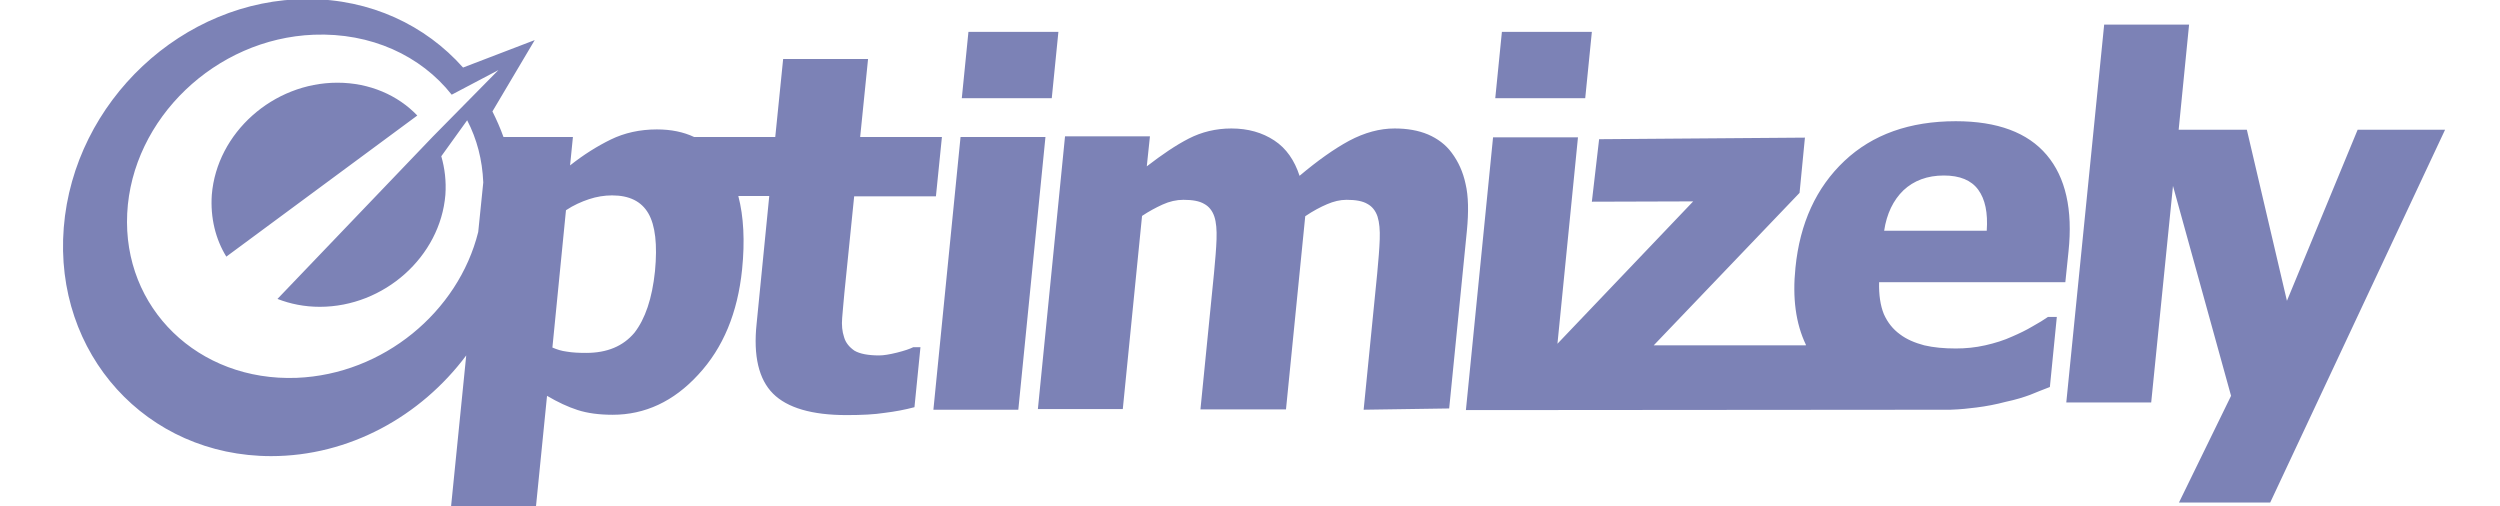
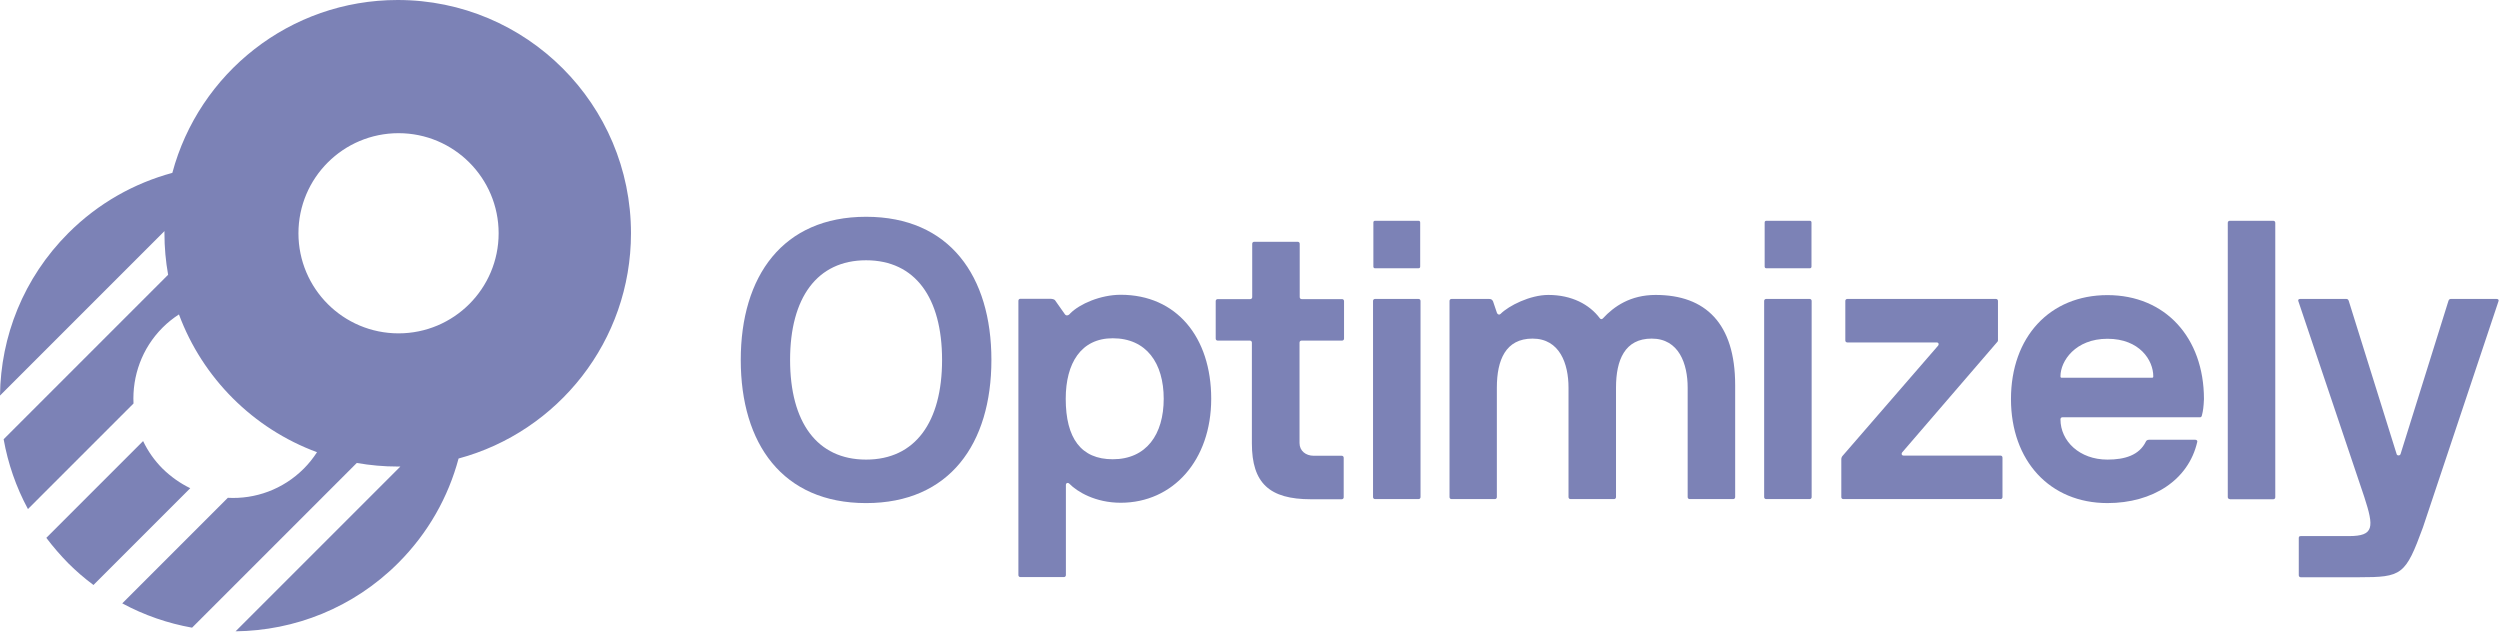
- <svg xmlns="http://www.w3.org/2000/svg" version="1.1" id="Layer_1" viewBox="-13 120 792 160" xml:space="preserve">
-   <path fill="#7C82B6" d="M138.5,193.5l1.6-15.7c-0.3-7.2-2-13.7-5.1-19.7l-8.2,11.4c1.1,3.8,1.6,7.9,1.3,12.2  c-1.6,19.6-19.4,35.5-39.8,35.5c-4.8,0-9.3-0.9-13.4-2.5l49.2-51.4l20.8-21.1l-14.8,7.8c-9.8-12.4-25.6-19.7-43.7-19  c-31.1,1.2-57.6,26.6-59.1,56.6c-1.5,30,22.5,53.3,53.7,52.1C108.4,238.6,132.2,218.8,138.5,193.5z M194.5,205.9  c0.8-8.4,0.1-14.5-2.1-18.3c-2.2-3.8-6-5.7-11.5-5.7c-2.4,0-4.9,0.4-7.3,1.2c-2.4,0.8-4.9,1.9-7.3,3.5l-4.3,43.5  c1.4,0.6,2.9,1.1,4.6,1.3c1.7,0.3,3.8,0.4,6.1,0.4c6.6,0,11.7-2.1,15.3-6.4C191.4,221,193.6,214.6,194.5,205.9z M255.2,251.5  c-11,0-18.8-2.3-23.3-6.8c-4.5-4.5-6.3-11.9-5.2-22.2l4-40.4h-9.8c1.7,6.5,2.1,14.3,1.2,23.2c-1.4,13.8-6,24.9-13.9,33.4  c-7.8,8.5-16.9,12.7-27.1,12.7c-4.3,0-8-0.5-11.1-1.5c-3.1-1-6.3-2.5-9.7-4.5l-3.6,36h-26.9l4.9-48.8  c-14.4,19.3-37.1,31.9-61.8,31.9c-39.5,0-68.9-32.4-65.7-72.4c3.2-40,37.8-72.4,77.2-72.4c20,0,37.4,8.3,49.3,21.7l22.7-8.7  L143,155.3c1.3,2.6,2.5,5.3,3.5,8.1l22,0l-0.9,9c4.3-3.4,8.6-6.1,12.9-8.2c4.3-2.1,9.2-3.2,14.6-3.2c4.5,0,8.4,0.8,11.8,2.4l25.7,0  l2.5-24.7h26.9l-2.5,24.7h25.9l-1.9,18.8h-25.9l-3.1,30.6c-0.3,3-0.5,5.7-0.7,7.9c-0.2,2.3,0,4.3,0.6,6.1c0.5,1.8,1.7,3.2,3.3,4.3  c1.7,1,4.4,1.5,7.8,1.5c1.4,0,3.3-0.3,5.7-0.9c2.4-0.6,4.1-1.2,5.1-1.7h2.3l-1.9,19c-3,0.8-6.2,1.4-9.5,1.8  C264,251.3,260,251.5,255.2,251.5z M54.1,181.7c1.6-19.6,19.4-35.5,39.8-35.5c10.2,0,19.2,4,25.3,10.4l-60.5,44.7  C55.3,195.8,53.6,189,54.1,181.7z M309.6,249.8h-26.9l8.6-86.4h26.9L309.6,249.8z M320.2,151.1h-28.5l2.1-21h28.5L320.2,151.1z   M419,249.8l4.3-43.2c0.4-4.3,0.7-7.8,0.8-10.8c0.1-2.9-0.1-5.3-0.7-7.2c-0.6-1.8-1.7-3.2-3.2-4c-1.5-0.9-3.7-1.3-6.6-1.3  c-2.1,0-4.1,0.5-6.2,1.4c-2.1,0.9-4.4,2.1-6.9,3.8l-6.1,61.2h-27.1l4.3-43.2c0.4-4.2,0.7-7.8,0.8-10.7c0.1-3-0.1-5.4-0.7-7.2  c-0.6-1.8-1.7-3.2-3.2-4c-1.5-0.9-3.7-1.3-6.6-1.3c-2.2,0-4.4,0.5-6.6,1.5c-2.2,1-4.4,2.2-6.5,3.6l-6.1,61.2h-26.9l8.6-86.4h26.9  l-1,9.5c4.8-3.7,9.2-6.7,13.3-8.8s8.6-3.2,13.5-3.2c5.3,0,9.8,1.3,13.6,3.8c3.8,2.5,6.4,6.3,8,11.2c5.7-4.8,10.9-8.5,15.7-11.1  c4.9-2.6,9.7-3.9,14.4-3.9c4,0,7.5,0.6,10.6,1.9c3,1.3,5.6,3.2,7.5,5.8c2.1,2.8,3.6,6.1,4.4,9.9c0.9,3.8,1,8.8,0.4,14.9l-5.6,56.2  L419,249.8L419,249.8z M489.2,151.1h-28.5l2.1-21h28.5L489.2,151.1z M559.1,229.2c-3.2-6.7-4.3-14.8-3.3-24.4  c1.4-14.1,6.6-25.4,15.5-33.8c8.9-8.4,20.7-12.6,35.3-12.6c13.2,0,22.8,3.6,28.8,10.7c6,7.1,8.3,17.3,6.9,30.6l-1,9.7h-59  c-0.1,4,0.4,7.4,1.5,10.1c1.2,2.7,2.9,4.8,5.1,6.4c2.1,1.6,4.7,2.7,7.7,3.5c3,0.7,6.3,1,10,1c3.1,0,6.2-0.3,9.3-1  c3.1-0.7,6-1.6,8.6-2.8c2.3-1,4.4-2,6.4-3.2c2-1.1,3.6-2.1,4.9-3h2.8l-2.2,22.2c-2.3,0.9-4.4,1.7-6.3,2.5c-1.9,0.7-4.4,1.5-7.7,2.2  c-3,0.8-6.1,1.4-9.3,1.8c-2.3,0.3-5.1,0.6-8.2,0.7l-126.5,0.1h-2.8h-24.2l8.6-86.4h26.9l-6.5,65.4l43-45.1l-32.1,0.1l2.3-19.8  l65.2-0.5l-1.7,17.5l-46.2,48.3H559.1z M616.4,193.1c0.4-5.7-0.5-10-2.7-13c-2.2-3-5.8-4.5-10.9-4.5c-5.2,0-9.5,1.6-12.8,4.7  c-3.2,3.1-5.3,7.4-6.1,12.8L616.4,193.1L616.4,193.1z M761.6,161.1l-55.4,118.1h-28.9l16.5-33.8l-18.4-66.5l-6.9,68.6h-26.9  l12-119.7h26.9l-3.3,33.3h21.6l12.7,54.2l22.4-54.2L761.6,161.1L761.6,161.1z" />
+ <svg xmlns="http://www.w3.org/2000/svg" width="198" height="50" viewBox="0 0 198 50" fill="none">
+   <path d="M88.761 23.346C93.17 23.346 95.928 26.699 95.928 31.582C95.928 36.466 92.892 39.818 88.761 39.818C86.755 39.818 85.316 38.947 84.696 38.313C84.577 38.195 84.419 38.248 84.419 38.406V45.546C84.419 45.639 84.353 45.705 84.26 45.705H80.816C80.723 45.705 80.657 45.639 80.657 45.546V23.821C80.657 23.729 80.723 23.663 80.816 23.663H83.139C83.323 23.663 83.521 23.689 83.587 23.821L84.34 24.89C84.445 25.036 84.63 24.996 84.762 24.824C85.501 24.072 87.164 23.346 88.761 23.346ZM88.128 26.791C85.62 26.791 84.406 28.758 84.406 31.582C84.406 34.71 85.62 36.373 88.128 36.373C90.794 36.373 92.166 34.407 92.166 31.582C92.166 28.758 90.794 26.791 88.128 26.791Z" fill="#7C82B6" />
+   <path fill-rule="evenodd" clip-rule="evenodd" d="M191.896 41.772C190.51 45.547 190.246 45.718 186.828 45.718H182.221C182.129 45.718 182.063 45.652 182.063 45.56V42.616C182.063 42.524 182.089 42.458 182.221 42.458H186.036C188.042 42.458 188.029 41.758 187.25 39.356L182.023 23.835C181.997 23.742 182.05 23.676 182.182 23.676H185.838C185.93 23.676 185.996 23.742 186.022 23.835L189.81 35.951C189.837 36.109 190.088 36.109 190.127 35.951L193.915 23.835C193.942 23.742 194.008 23.676 194.1 23.676H197.73C197.848 23.676 197.914 23.742 197.888 23.835L191.896 41.772Z" fill="#7C82B6" />
+   <path d="M68.594 39.845C61.981 39.845 58.668 35.146 58.668 28.507C58.668 21.868 61.994 17.169 68.594 17.169C75.206 17.169 78.519 21.868 78.519 28.507C78.519 35.146 75.206 39.845 68.594 39.845ZM74.612 28.507C74.612 23.584 72.487 20.614 68.594 20.614C64.713 20.614 62.575 23.584 62.575 28.507C62.575 33.43 64.7 36.4 68.594 36.4C72.487 36.4 74.612 33.43 74.612 28.507Z" fill="#7C82B6" />
+   <path fill-rule="evenodd" clip-rule="evenodd" d="M96.443 26.976C96.35 26.976 96.284 26.91 96.284 26.818V23.848C96.284 23.756 96.35 23.689 96.443 23.689H99.017C99.109 23.689 99.175 23.623 99.175 23.531V19.308C99.175 19.215 99.241 19.149 99.333 19.149H102.778C102.871 19.149 102.937 19.215 102.937 19.308V23.531C102.937 23.623 103.003 23.689 103.095 23.689H106.289C106.382 23.689 106.448 23.756 106.448 23.848V26.818C106.448 26.91 106.382 26.976 106.289 26.976H103.082C102.989 26.976 102.923 27.042 102.923 27.134V35.093C102.923 35.714 103.425 36.096 104.045 36.096H106.263C106.355 36.096 106.421 36.162 106.421 36.255V39.383C106.421 39.475 106.355 39.541 106.263 39.541H103.821C100.535 39.541 99.149 38.261 99.149 35.12V27.134C99.149 27.042 99.083 26.976 98.99 26.976H96.443Z" fill="#7C82B6" />
+   <path fill-rule="evenodd" clip-rule="evenodd" d="M108.902 21.248C108.823 21.248 108.771 21.195 108.771 21.116V17.618C108.771 17.539 108.823 17.486 108.902 17.486H112.347C112.427 17.486 112.479 17.539 112.479 17.618V21.116C112.479 21.195 112.427 21.248 112.347 21.248H108.902Z" fill="#7C82B6" />
+   <path fill-rule="evenodd" clip-rule="evenodd" d="M108.903 39.528C108.81 39.528 108.744 39.462 108.744 39.37V23.835C108.744 23.742 108.81 23.676 108.903 23.676H112.347C112.44 23.676 112.506 23.742 112.506 23.835V39.37C112.506 39.462 112.44 39.528 112.347 39.528H108.903Z" fill="#7C82B6" />
+   <path fill-rule="evenodd" clip-rule="evenodd" d="M133.822 39.528C133.729 39.528 133.663 39.462 133.663 39.369V30.698C133.663 28.823 132.977 26.817 130.812 26.817C128.687 26.817 127.988 28.507 127.988 30.698V39.369C127.988 39.462 127.922 39.528 127.829 39.528H124.385C124.292 39.528 124.226 39.462 124.226 39.369V30.698C124.226 28.823 123.54 26.817 121.375 26.817C119.25 26.817 118.551 28.507 118.551 30.698V39.369C118.551 39.462 118.485 39.528 118.392 39.528H114.961C114.868 39.528 114.802 39.462 114.802 39.369V23.834C114.802 23.742 114.868 23.676 114.961 23.676H117.93C118.115 23.676 118.181 23.742 118.247 23.861L118.564 24.798C118.63 24.917 118.749 24.956 118.841 24.864C119.501 24.204 121.19 23.359 122.629 23.359C124.477 23.359 125.889 24.111 126.707 25.207C126.773 25.299 126.892 25.299 126.958 25.207C127.829 24.27 129.123 23.359 131.129 23.359C135.075 23.359 137.425 25.616 137.425 30.5V39.369C137.425 39.462 137.359 39.528 137.266 39.528H133.822Z" fill="#7C82B6" />
+   <path fill-rule="evenodd" clip-rule="evenodd" d="M139.893 21.248C139.814 21.248 139.761 21.195 139.761 21.116V17.618C139.761 17.539 139.814 17.486 139.893 17.486H143.338C143.417 17.486 143.47 17.539 143.47 17.618V21.116C143.47 21.195 143.417 21.248 143.338 21.248H139.893Z" fill="#7C82B6" />
+   <path fill-rule="evenodd" clip-rule="evenodd" d="M139.88 39.528C139.787 39.528 139.721 39.462 139.721 39.37V23.835C139.721 23.742 139.787 23.676 139.88 23.676H143.325C143.417 23.676 143.483 23.742 143.483 23.835V39.37C143.483 39.462 143.417 39.528 143.325 39.528H139.88Z" fill="#7C82B6" />
+   <path fill-rule="evenodd" clip-rule="evenodd" d="M145.991 39.528C145.898 39.528 145.832 39.462 145.832 39.37V36.36C145.832 36.241 145.898 36.136 145.951 36.083L153.501 27.372C153.567 27.306 153.567 27.121 153.382 27.121H146.308C146.215 27.121 146.149 27.055 146.149 26.963V23.835C146.149 23.742 146.215 23.676 146.308 23.676H158.081C158.173 23.676 158.239 23.742 158.239 23.835V26.936C158.239 27.029 158.213 27.055 158.173 27.095L150.65 35.832C150.584 35.898 150.584 36.083 150.769 36.083H158.437C158.53 36.083 158.596 36.149 158.596 36.241V39.37C158.596 39.462 158.53 39.528 158.437 39.528H145.991Z" fill="#7C82B6" />
+   <path d="M174.249 33.047H163.347C163.255 33.047 163.189 33.113 163.189 33.206C163.189 34.935 164.693 36.4 166.911 36.4C168.283 36.4 169.419 36.056 169.946 34.987C169.973 34.921 170.039 34.829 170.197 34.829H173.867C173.959 34.829 174.051 34.895 174.025 34.987C173.339 38.023 170.488 39.844 166.911 39.844C162.344 39.844 159.269 36.492 159.269 31.608C159.269 26.685 162.344 23.373 166.911 23.373C171.478 23.373 174.553 26.725 174.553 31.608C174.526 32.229 174.487 32.519 174.394 32.889C174.368 32.981 174.342 33.047 174.249 33.047ZM170.422 29.919C170.514 29.919 170.54 29.893 170.54 29.8C170.54 28.546 169.471 26.831 166.911 26.831C164.377 26.831 163.189 28.586 163.189 29.8C163.189 29.893 163.215 29.919 163.308 29.919H170.422Z" fill="#7C82B6" />
+   <path fill-rule="evenodd" clip-rule="evenodd" d="M176.599 39.528C176.506 39.528 176.44 39.462 176.44 39.37V17.645C176.44 17.552 176.506 17.486 176.599 17.486H180.043C180.136 17.486 180.202 17.552 180.202 17.645V39.383C180.202 39.475 180.136 39.541 180.043 39.541H176.599V39.528Z" fill="#7C82B6" />
+   <path d="M14.173 24.902C13.712 25.199 13.277 25.546 12.88 25.943C11.229 27.594 10.469 29.796 10.574 31.957L2.214 40.317C1.271 38.574 0.629 36.701 0.288 34.788L13.315 21.761C13.124 20.694 13.024 19.596 13.024 18.475C13.024 18.418 13.024 18.361 13.025 18.304L0 31.329C0.052 26.664 1.847 22.026 5.411 18.462C7.785 16.088 10.639 14.507 13.649 13.691C15.757 5.806 22.95 0 31.499 0C41.702 0 49.974 8.271 49.974 18.475C49.974 27.011 44.185 34.195 36.319 36.315C35.506 39.352 33.921 42.206 31.538 44.589C27.974 48.153 23.323 49.948 18.658 50L31.71 36.949C31.64 36.949 31.569 36.95 31.499 36.95C30.393 36.95 29.31 36.852 28.258 36.666L15.212 49.712C13.299 49.371 11.426 48.729 9.683 47.786L18.043 39.426C20.204 39.544 22.406 38.771 24.057 37.12C24.458 36.719 24.808 36.279 25.107 35.814C20.057 33.952 16.045 29.947 14.173 24.902ZM31.564 26.402C35.943 26.402 39.492 22.853 39.492 18.475C39.492 14.097 35.943 10.548 31.564 10.548C27.186 10.548 23.637 14.097 23.637 18.475C23.637 22.853 27.186 26.402 31.564 26.402ZM12.88 37.12C13.535 37.762 14.282 38.286 15.068 38.666L7.403 46.331C6.695 45.807 6.027 45.231 5.398 44.602C4.769 43.96 4.193 43.291 3.669 42.597L11.334 34.932C11.714 35.731 12.225 36.465 12.88 37.12Z" fill="#7C82B6" />
</svg>
